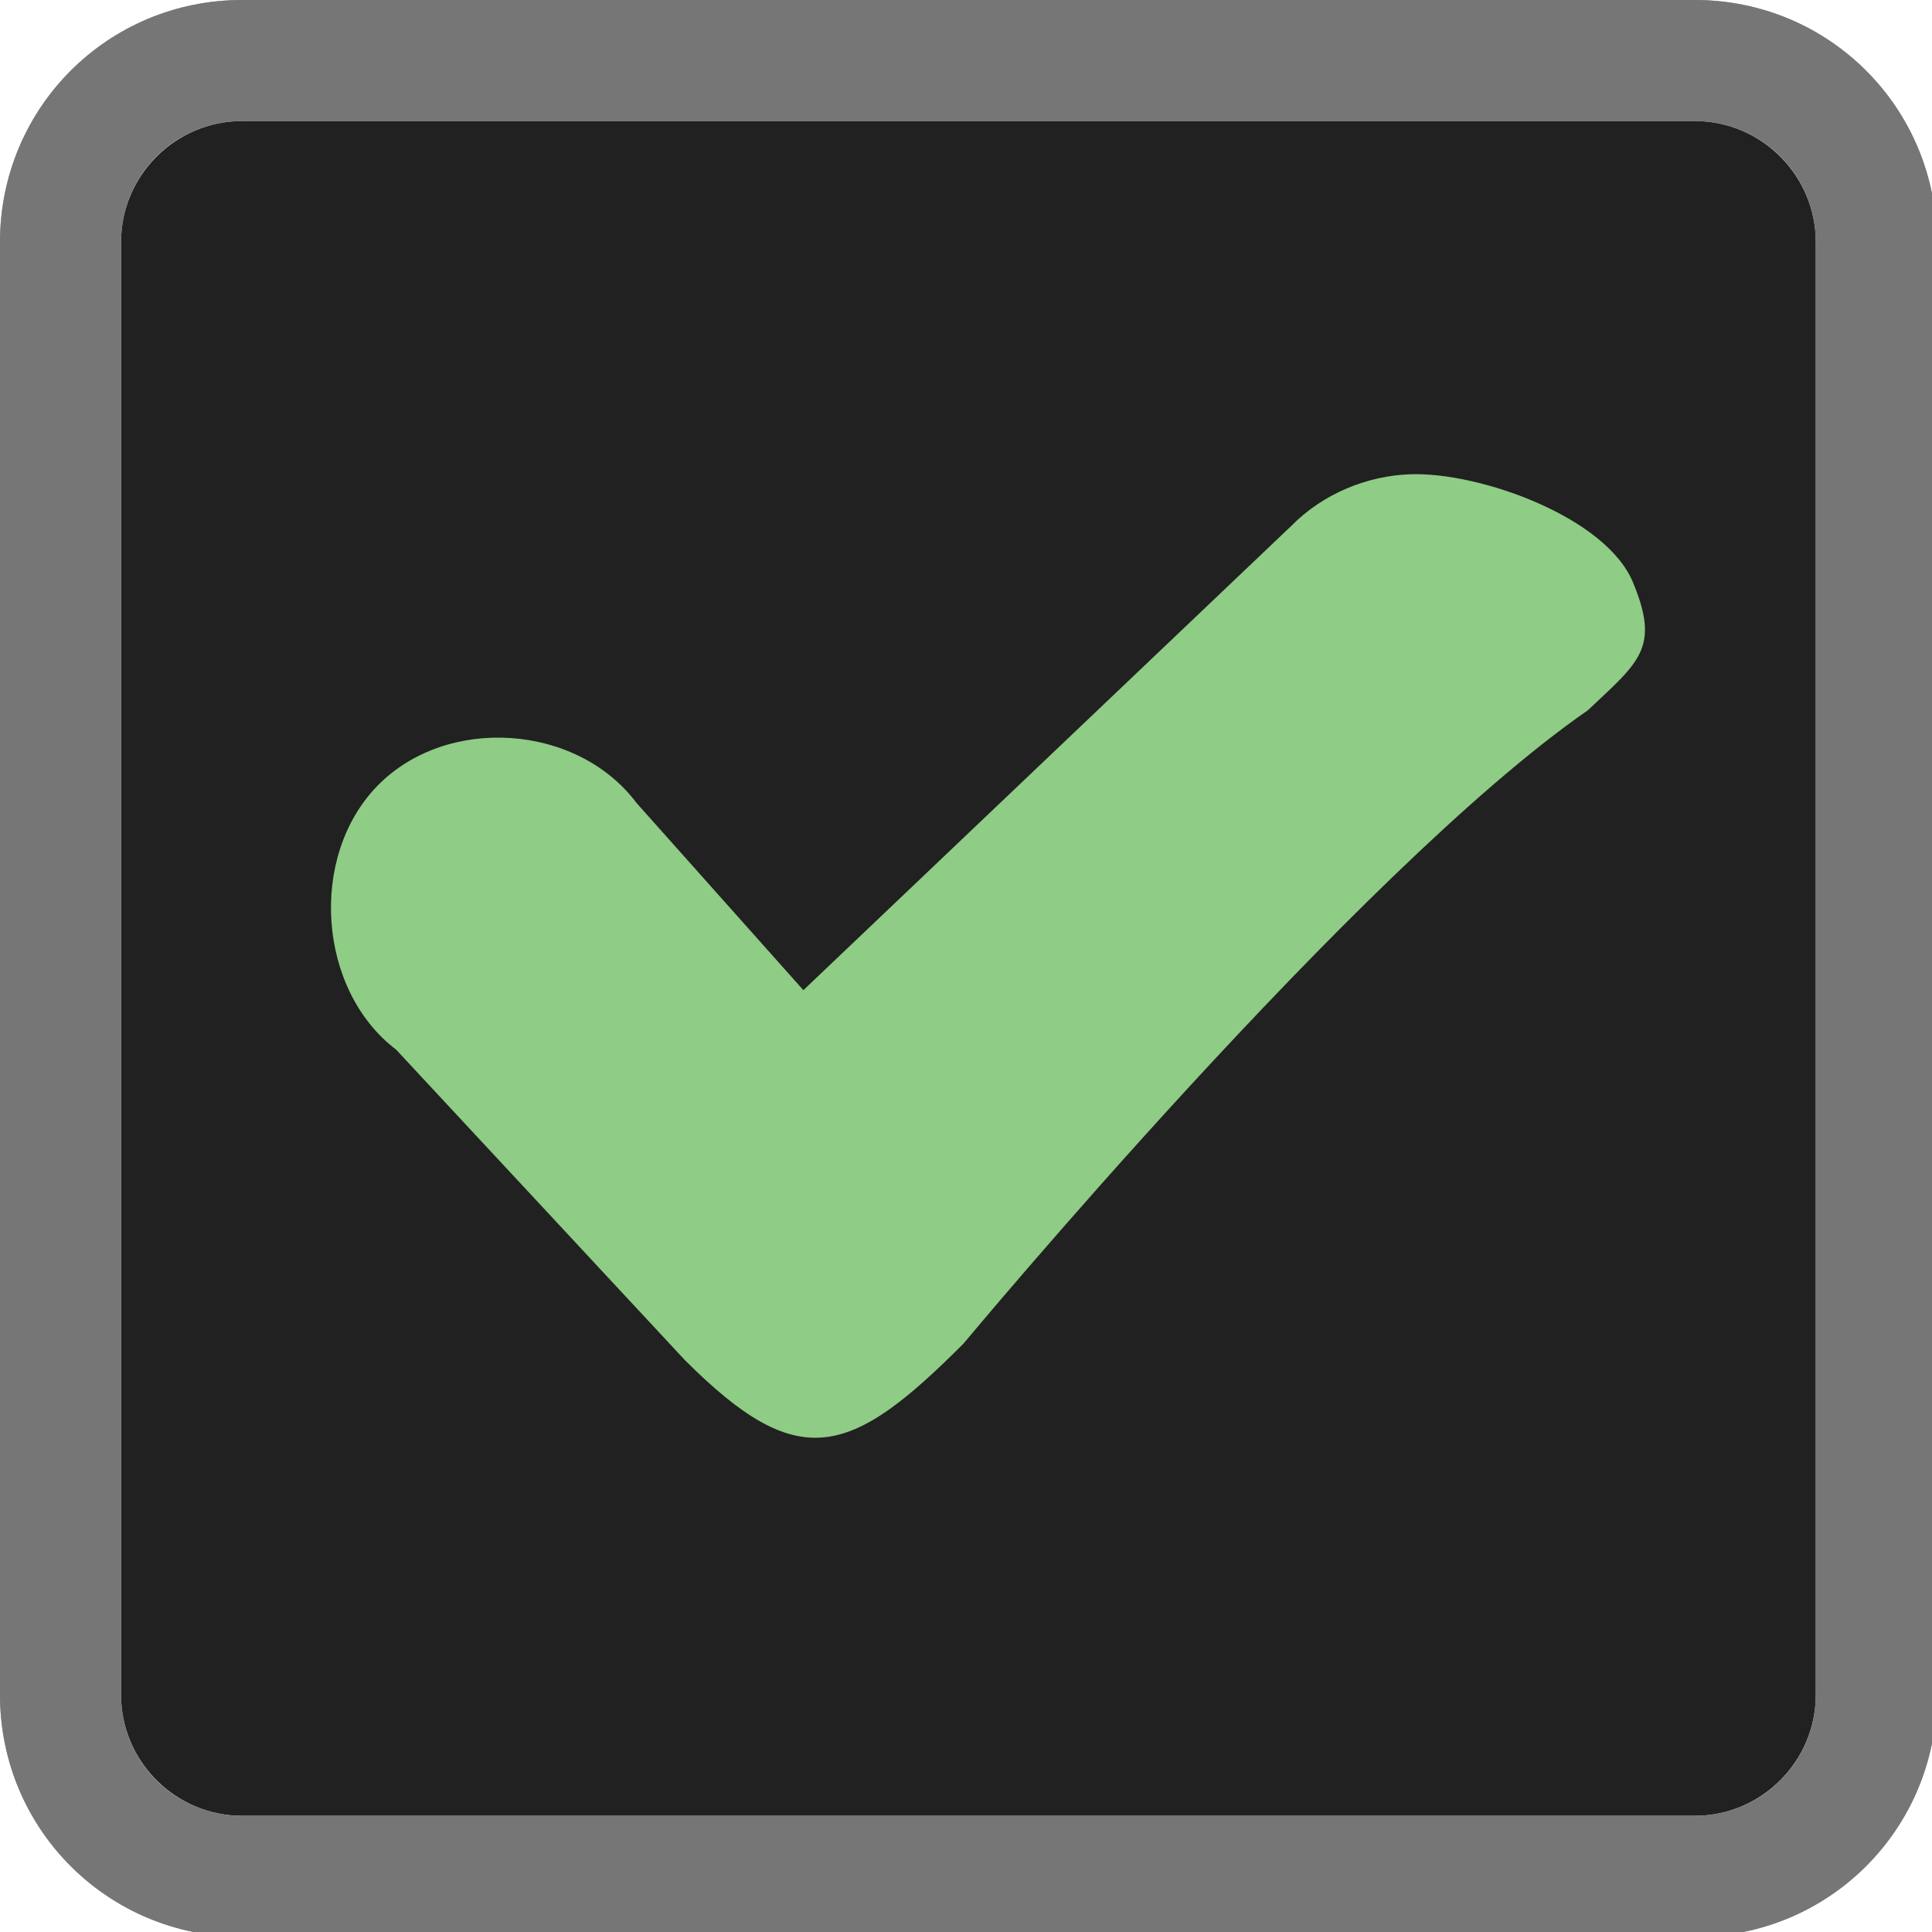
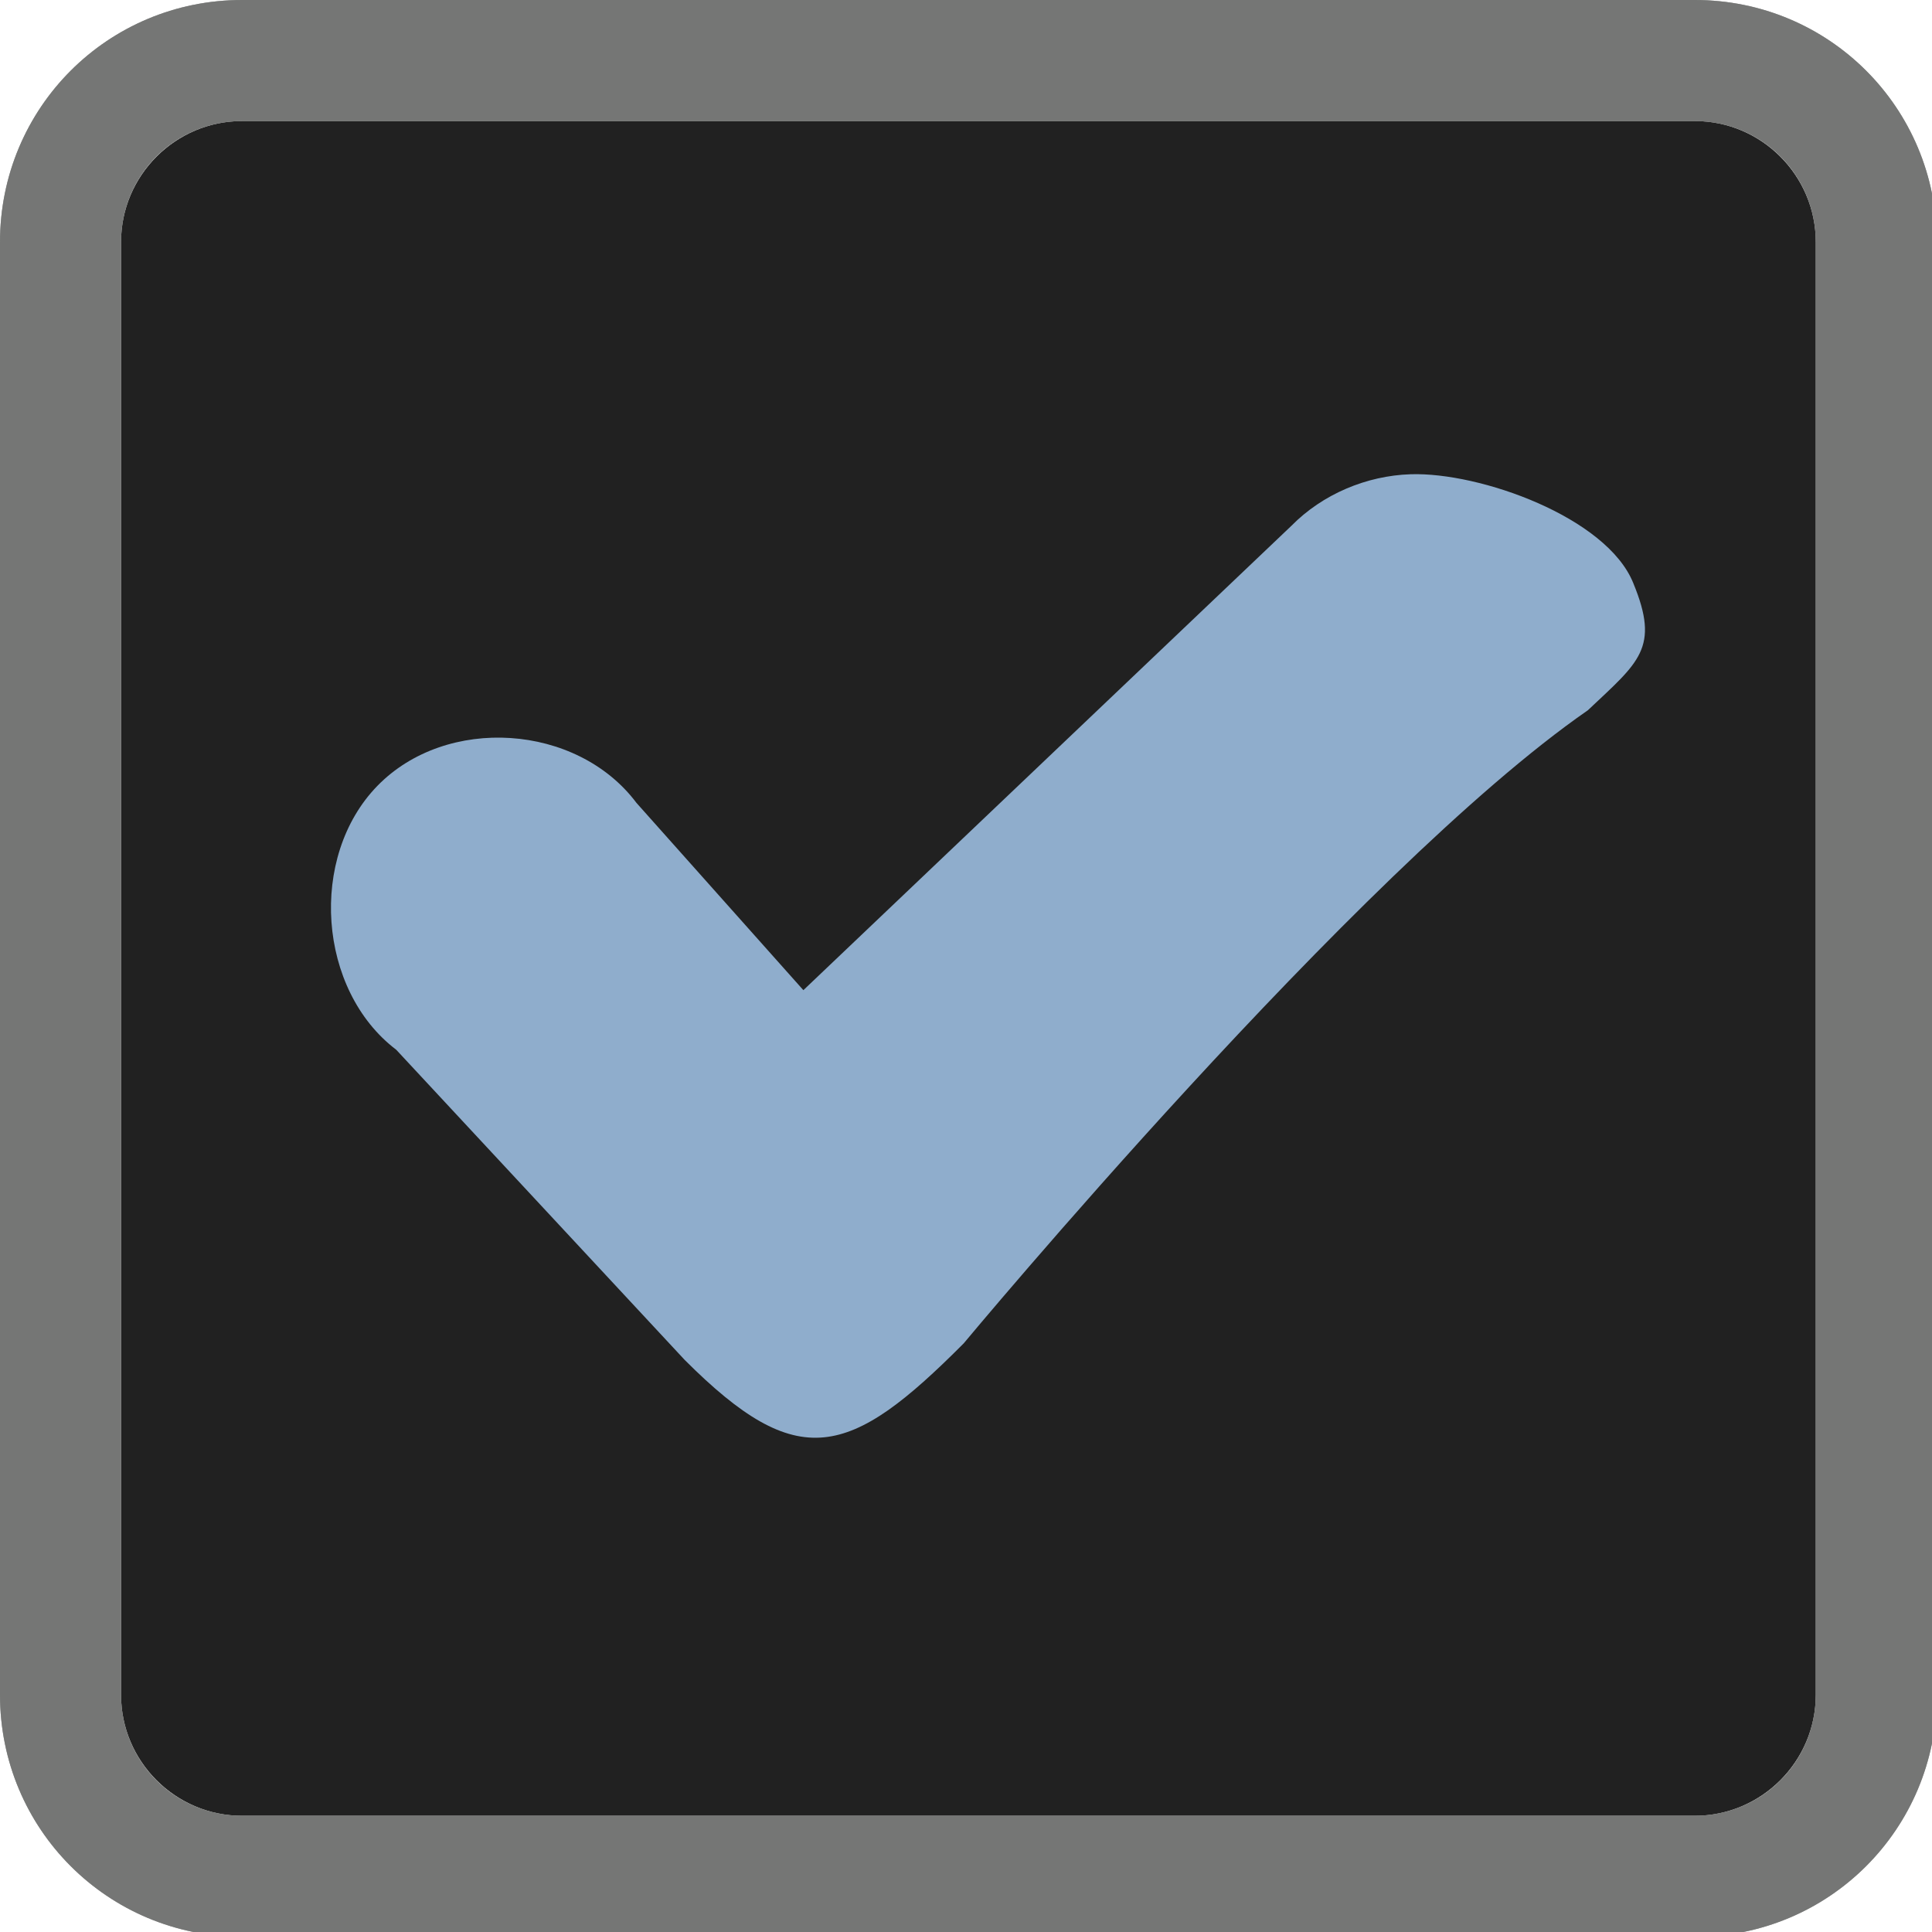
<svg xmlns="http://www.w3.org/2000/svg" width="133pt" height="133pt" viewBox="0 0 133 133" version="1.1">
  <g id="surface1">
    <path style=" stroke:none;fill-rule:nonzero;fill:#212121;fill-opacity:1;" d="M 16.668 8.332 L 116.668 8.332 C 121.258 8.332 125 12.078 125 16.668 L 125 116.668 C 125 121.258 121.258 125 116.668 125 L 16.668 125 C 12.078 125 8.332 121.258 8.332 116.668 L 8.332 16.668 C 8.332 12.078 12.078 8.332 16.668 8.332 Z M 16.668 8.332 " />
    <path style=" stroke:none;fill-rule:nonzero;fill:#212121;fill-opacity:1;" d="M 16.668 0 C 7.422 0 0 7.422 0 16.668 L 0 116.668 C 0 125.91 7.422 133.332 16.668 133.332 L 116.668 133.332 C 125.91 133.332 133.332 125.91 133.332 116.668 L 133.332 16.668 C 133.332 7.422 125.91 0 116.668 0 Z M 16.668 8.332 L 116.668 8.332 C 121.289 8.332 125 12.043 125 16.668 L 125 116.668 C 125 121.289 121.289 125 116.668 125 L 16.668 125 C 12.043 125 8.332 121.289 8.332 116.668 L 8.332 16.668 C 8.332 12.043 12.043 8.332 16.668 8.332 Z M 16.668 8.332 " />
    <path style=" stroke:none;fill-rule:nonzero;fill:#c5c8c6;fill-opacity:0.30;" d="M 16.668 0 C 7.422 0 0 7.422 0 16.668 L 0 116.668 C 0 125.91 7.422 133.332 16.668 133.332 L 116.668 133.332 C 125.91 133.332 133.332 125.91 133.332 116.668 L 133.332 16.668 C 133.332 7.422 125.91 0 116.668 0 Z M 16.668 8.332 L 116.668 8.332 C 121.289 8.332 125 12.043 125 16.668 L 125 116.668 C 125 121.289 121.289 125 116.668 125 L 16.668 125 C 12.043 125 8.332 121.289 8.332 116.668 L 8.332 16.668 C 8.332 12.043 12.043 8.332 16.668 8.332 Z M 16.668 8.332 " />
    <path style=" stroke:none;fill-rule:nonzero;fill:#c5c8c6;fill-opacity:0.30;" d="M 16.668 0 C 7.422 0 0 7.422 0 16.668 L 0 116.668 C 0 125.91 7.422 133.332 16.668 133.332 L 116.668 133.332 C 125.91 133.332 133.332 125.91 133.332 116.668 L 133.332 16.668 C 133.332 7.422 125.91 0 116.668 0 Z M 16.668 8.332 L 116.668 8.332 C 121.289 8.332 125 12.043 125 16.668 L 125 116.668 C 125 121.289 121.289 125 116.668 125 L 16.668 125 C 12.043 125 8.332 121.289 8.332 116.668 L 8.332 16.668 C 8.332 12.043 12.043 8.332 16.668 8.332 Z M 16.668 8.332 " />
-     <path style=" stroke:none;fill-rule:nonzero;fill:#8fcc85;fill-opacity:1;" d="M 97.102 32.648 C 94.074 32.746 91.047 34.016 88.898 36.199 L 55.305 68.164 L 43.816 55.273 C 39.715 49.805 30.73 49.219 25.977 54.102 C 21.223 58.984 21.875 68.164 27.277 72.266 L 47.137 93.621 C 54.949 101.434 58.465 100.391 66.34 92.48 C 66.34 92.48 93.426 59.895 109.309 48.895 C 112.824 45.574 114.289 44.629 112.434 40.137 C 110.613 35.613 101.887 32.488 97.102 32.648 Z M 97.102 32.648 " />
+     <path style=" stroke:none;fill-rule:nonzero;fill:#8fadcc;fill-opacity:1;" d="M 97.102 32.648 C 94.074 32.746 91.047 34.016 88.898 36.199 L 55.305 68.164 L 43.816 55.273 C 39.715 49.805 30.73 49.219 25.977 54.102 C 21.223 58.984 21.875 68.164 27.277 72.266 L 47.137 93.621 C 54.949 101.434 58.465 100.391 66.34 92.48 C 66.34 92.48 93.426 59.895 109.309 48.895 C 112.824 45.574 114.289 44.629 112.434 40.137 C 110.613 35.613 101.887 32.488 97.102 32.648 Z M 97.102 32.648 " />
  </g>
</svg>
